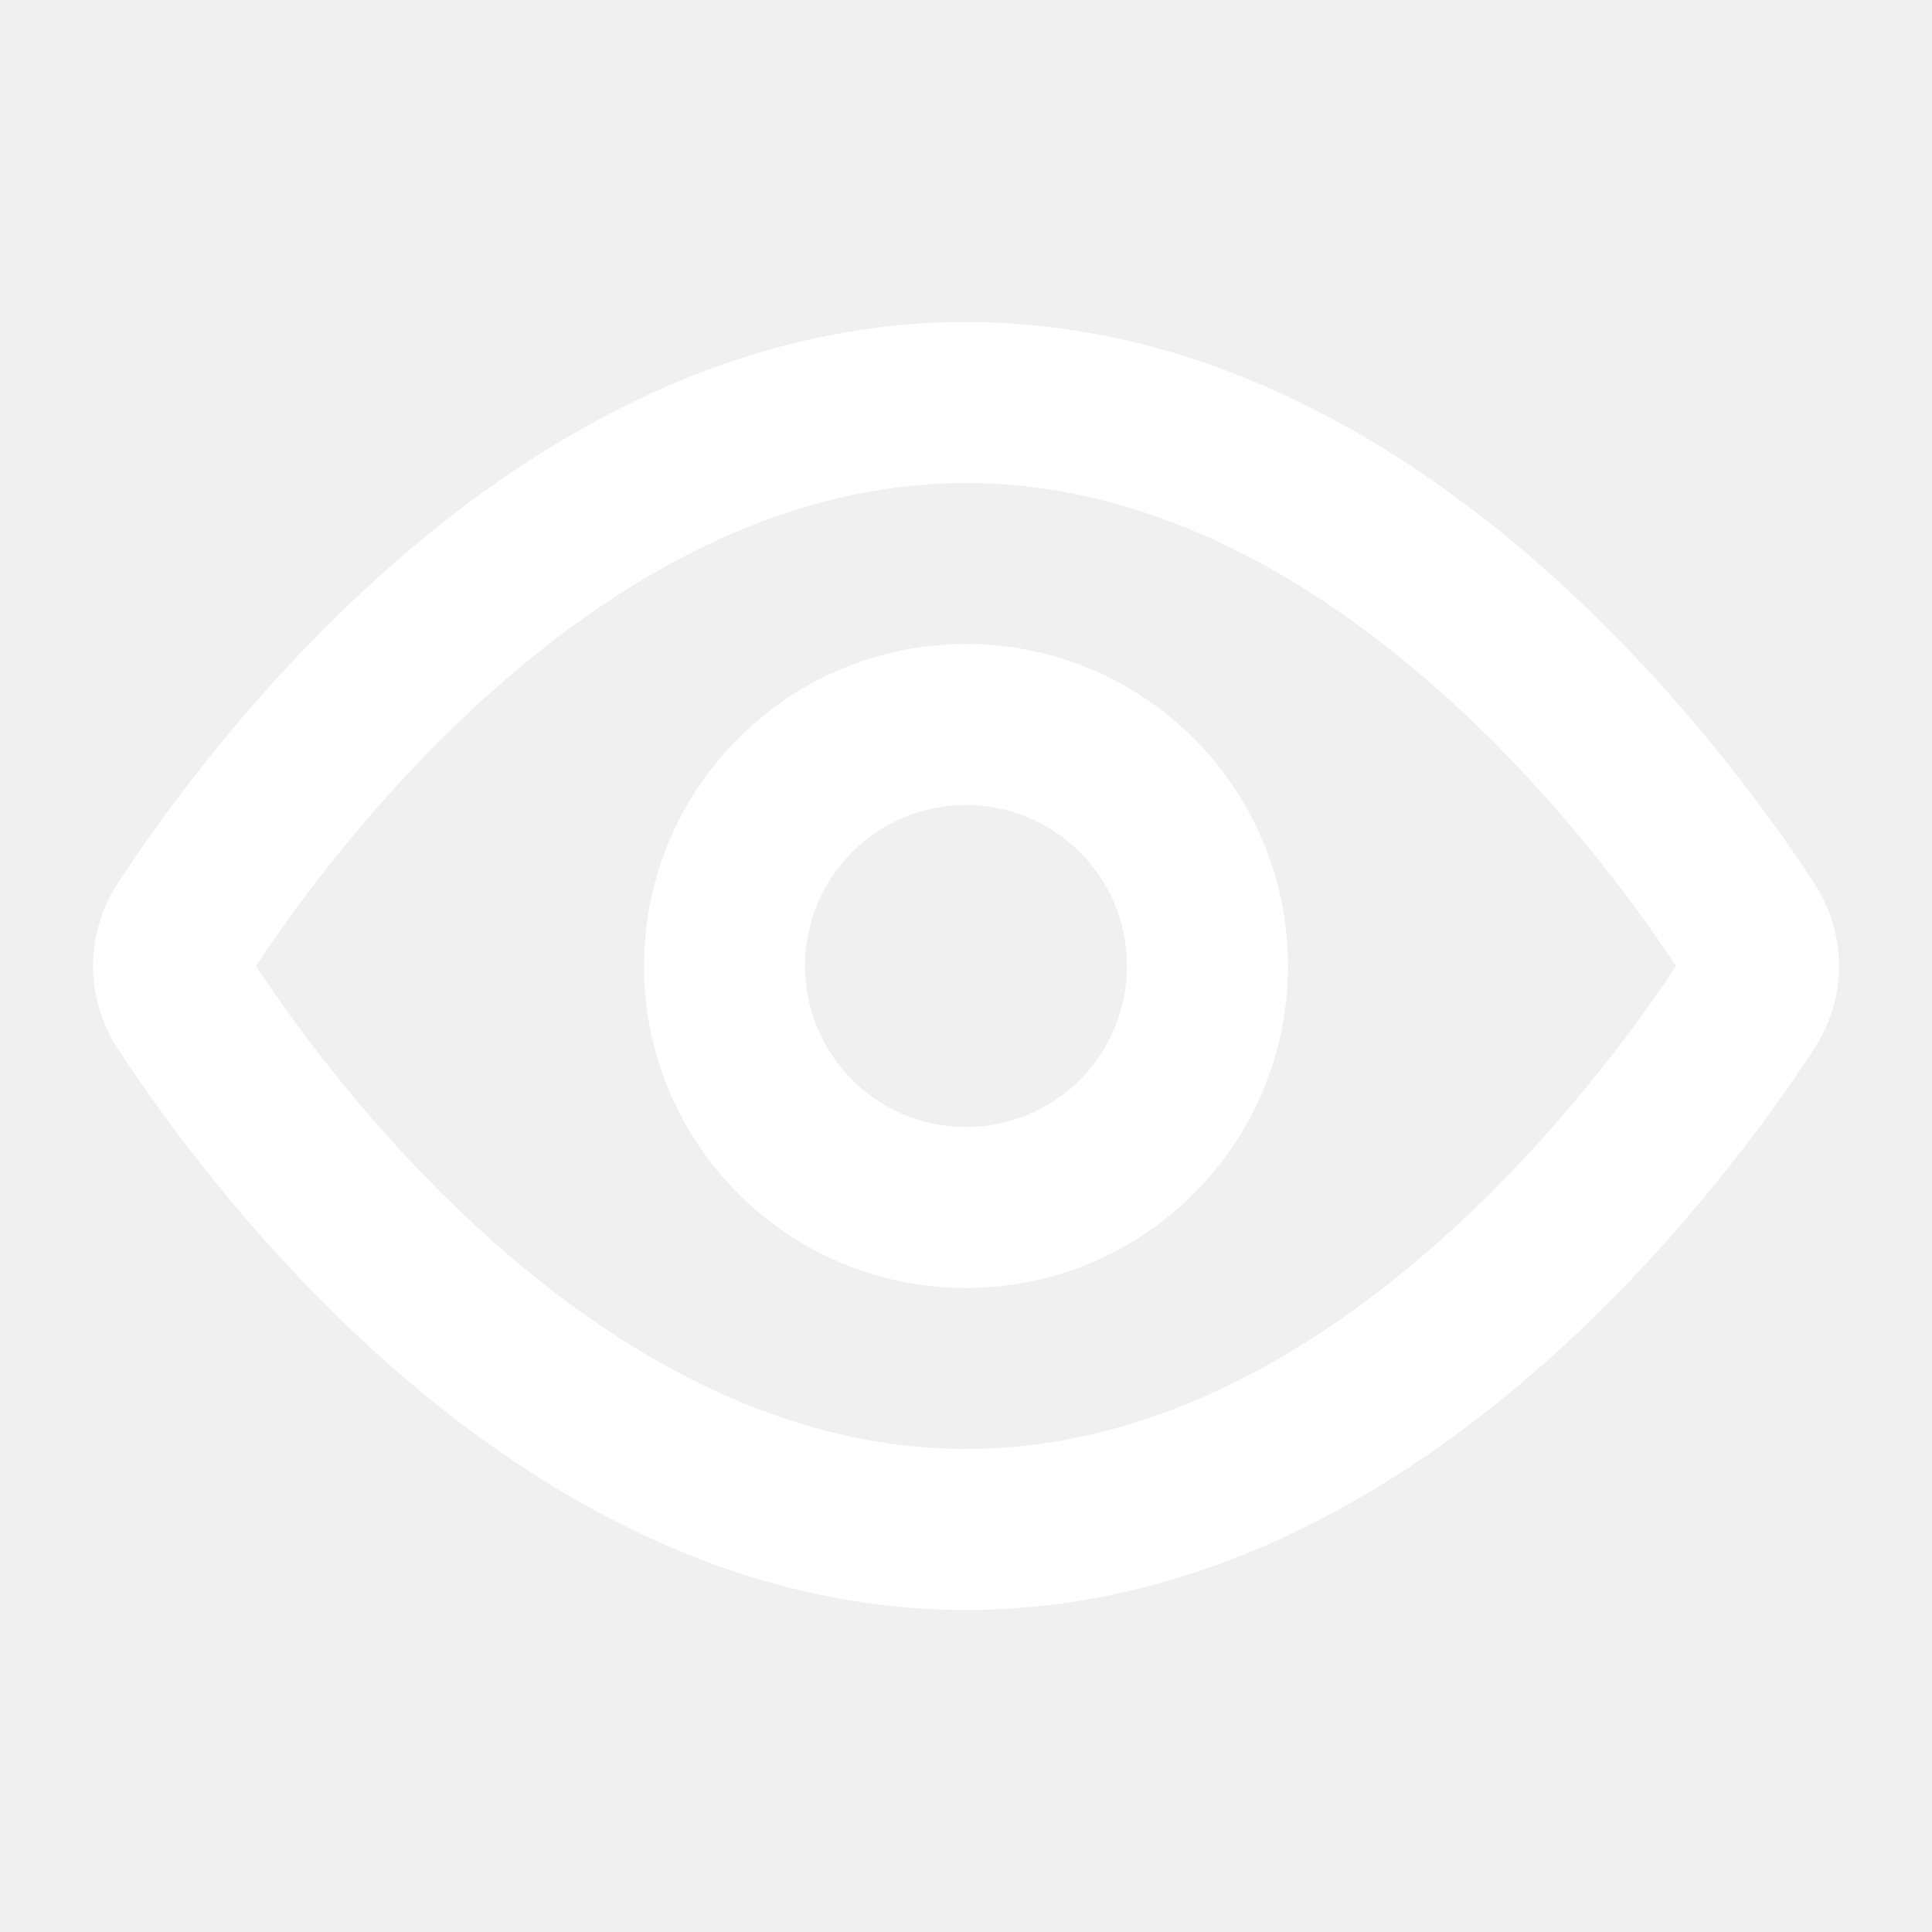
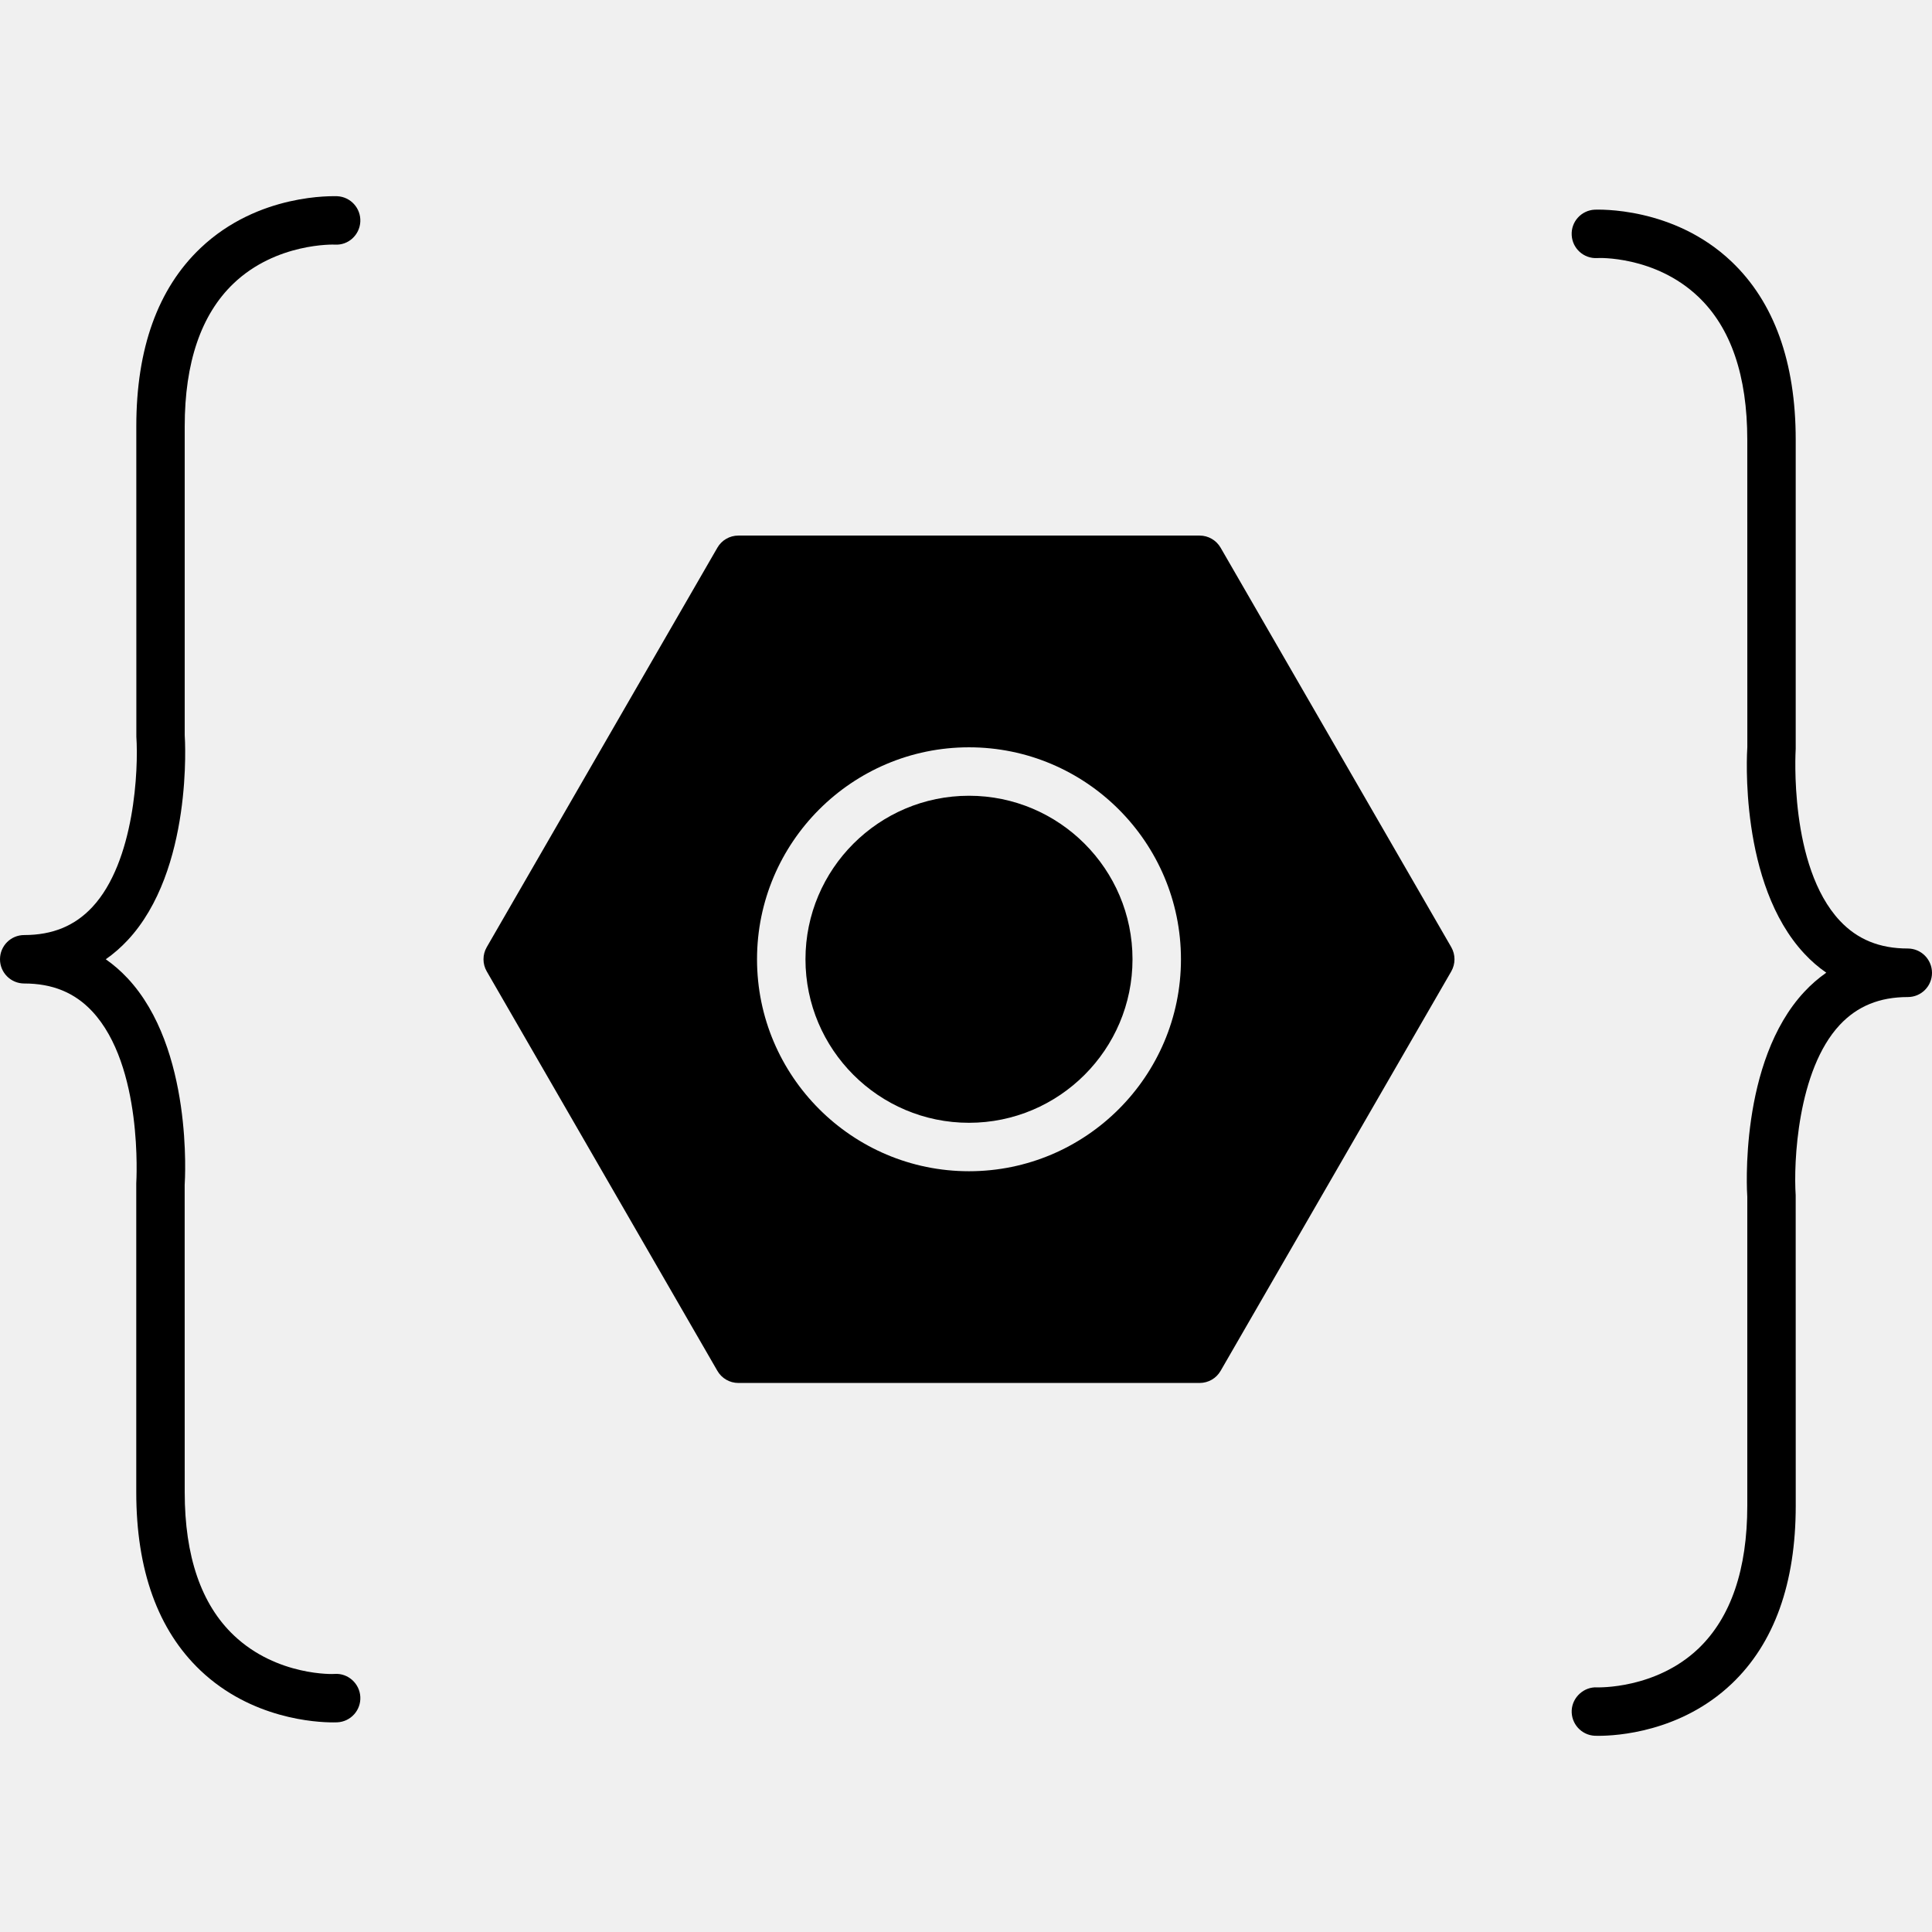
- <svg xmlns="http://www.w3.org/2000/svg" width="800px" height="800px" viewBox="0 0 24 24" fill="none">
-   <path fill-rule="evenodd" clip-rule="evenodd" d="M6.301 15.577C4.778 14.268 3.69 12.773 3.18 12C3.69 11.227 4.778 9.732 6.301 8.423C7.874 7.072 9.816 6 12 6C14.184 6 16.126 7.072 17.699 8.423C19.222 9.732 20.31 11.227 20.82 12C20.31 12.773 19.222 14.268 17.699 15.577C16.126 16.928 14.184 18 12 18C9.816 18 7.874 16.928 6.301 15.577ZM12 4C9.148 4 6.757 5.395 4.998 6.906C3.233 8.423 2.008 10.138 1.464 10.97C1.053 11.598 1.053 12.402 1.464 13.03C2.008 13.862 3.233 15.577 4.998 17.094C6.757 18.605 9.148 20 12 20C14.852 20 17.243 18.605 19.002 17.094C20.767 15.577 21.992 13.862 22.536 13.03C22.947 12.402 22.947 11.598 22.536 10.97C21.992 10.138 20.767 8.423 19.002 6.906C17.243 5.395 14.852 4 12 4ZM10 12C10 10.895 10.896 10 12 10C13.105 10 14 10.895 14 12C14 13.105 13.105 14 12 14C10.896 14 10 13.105 10 12ZM12 8C9.791 8 8 9.791 8 12C8 14.209 9.791 16 12 16C14.209 16 16 14.209 16 12C16 9.791 14.209 8 12 8Z" fill="#fff" />
+ <svg xmlns="http://www.w3.org/2000/svg" fill="#000000" version="1.1" id="Capa_1" width="800px" height="800px" viewBox="0 0 430.666 430.666" xml:space="preserve">
+   <g>
+     <g>
+       <path d="M5.4,208.433c-2.987,0-5.4,2.413-5.4,5.4c0,2.984,2.413,5.399,5.4,5.399c6.281,0,11.232,2.025,15.135,6.191    c11.401,12.176,9.867,37.731,9.84,38.359v68.85c0,17.345,4.817,30.718,14.304,39.73c11.388,10.82,25.763,11.58,29.586,11.58    c0.53,0,0.854-0.016,0.939-0.016c2.982-0.153,5.271-2.695,5.115-5.675c-0.156-2.989-2.742-5.3-5.677-5.115    c-0.14,0.059-12.877,0.564-22.528-8.605c-7.267-6.898-10.94-17.63-10.94-31.899l-0.01-68.486    c0.087-1.239,1.88-30.47-12.722-46.079c-1.508-1.614-3.138-3.027-4.865-4.234c1.727-1.208,3.356-2.621,4.865-4.235    c14.602-15.623,12.809-44.848,12.732-45.715v-68.85c0-14.209,3.649-24.907,10.853-31.812c9.542-9.146,22.454-8.717,22.644-8.693    c2.974,0.182,5.492-2.144,5.648-5.115c0.145-2.979-2.138-5.513-5.115-5.674c-0.744,0.01-17.55-0.757-30.515,11.567    c-9.497,9.018-14.304,22.386-14.304,39.727l0.01,69.211c0.485,7.116-0.345,27.82-9.833,37.971    C16.643,206.402,11.691,208.433,5.4,208.433z" />
+       <g>
+         <path d="M425.261,211.434c-6.286,0-11.232-2.025-15.135-6.188c-11.401-12.177-9.872-37.739-9.841-38.362v-68.85     c0-17.344-4.83-30.715-14.312-39.728c-12.957-12.316-29.811-11.572-30.507-11.567c-2.99,0.158-5.279,2.695-5.115,5.677     c0.158,2.979,2.689,5.271,5.68,5.113c0.142-0.048,12.877-0.562,22.527,8.608c7.277,6.896,10.933,17.629,10.933,31.896     l0.01,68.489c-0.089,1.236-1.882,30.462,12.726,46.076c1.508,1.619,3.132,3.027,4.872,4.224c-1.74,1.224-3.364,2.621-4.872,4.24     c-14.607,15.631-12.814,44.851-12.735,45.71v68.851c0,14.212-3.649,24.906-10.854,31.825c-9.55,9.128-22.485,8.686-22.633,8.686     c-2.874-0.158-5.495,2.141-5.653,5.109c-0.143,2.979,2.136,5.517,5.115,5.68c0.095,0,0.406,0.011,0.938,0.011     c3.808,0,18.183-0.76,29.589-11.581c9.503-9.018,14.297-22.391,14.297-39.729l-0.011-69.198     c-0.485-7.119,0.343-27.823,9.835-37.974c3.907-4.172,8.864-6.197,15.15-6.197c3.001,0,5.4-2.415,5.4-5.399     C430.66,213.859,428.245,211.434,425.261,211.434z" />
+         <path d="M216,177.383c-20.11,0-36.45,16.351-36.45,36.45c0,20.103,16.345,36.45,36.45,36.45c20.103,0,36.45-16.348,36.45-36.45     C252.45,193.733,236.103,177.383,216,177.383z" />
+         <path d="M272.088,122.085c-0.97-1.674-2.752-2.7-4.672-2.7H164.587c-1.922,0-3.715,1.025-4.673,2.7l-51.413,89.047     c-0.965,1.682-0.965,3.723,0,5.4l51.413,89.047c0.968,1.677,2.75,2.7,4.673,2.7h102.829c1.92,0,3.713-1.023,4.672-2.7     l51.416-89.047c0.96-1.678,0.96-3.719,0-5.4L272.088,122.085z M216,261.083c-26.056,0-47.25-21.194-47.25-47.25     c0-26.057,21.194-47.25,47.25-47.25c26.051,0,47.25,21.193,47.25,47.25C263.25,239.889,242.062,261.083,216,261.083z" />
+       </g>
+     </g>
+   </g>
</svg>
